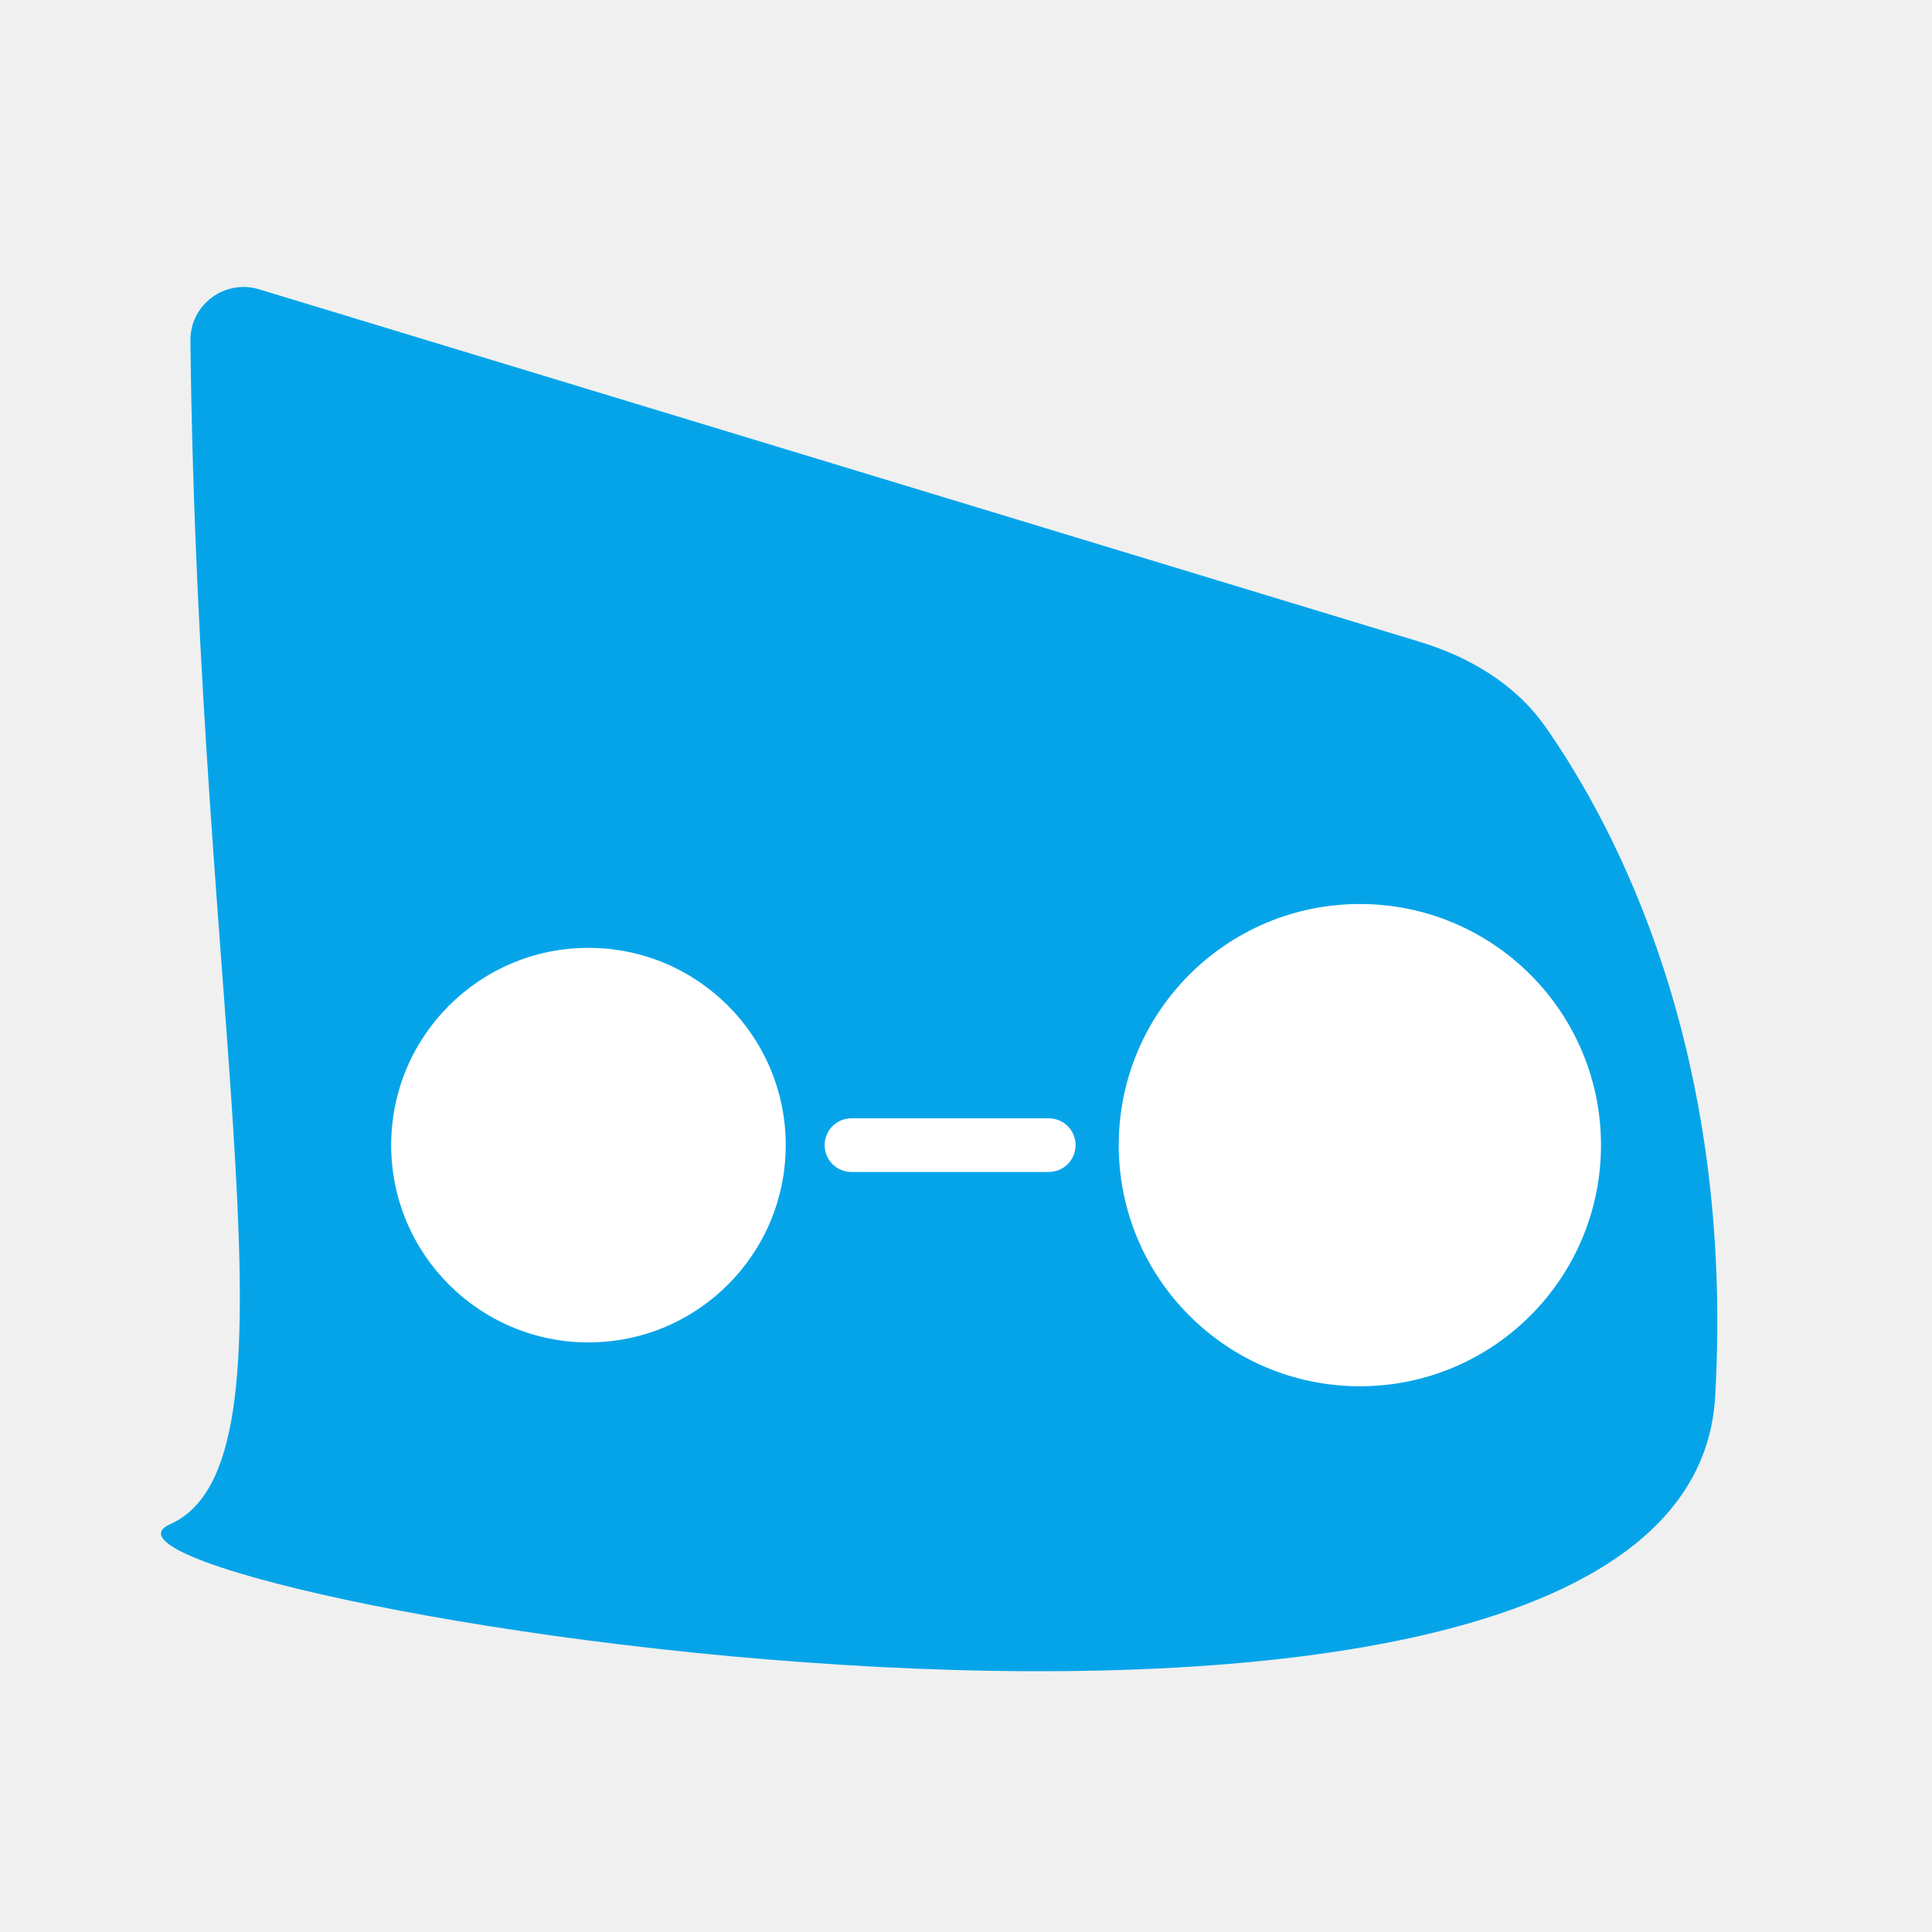
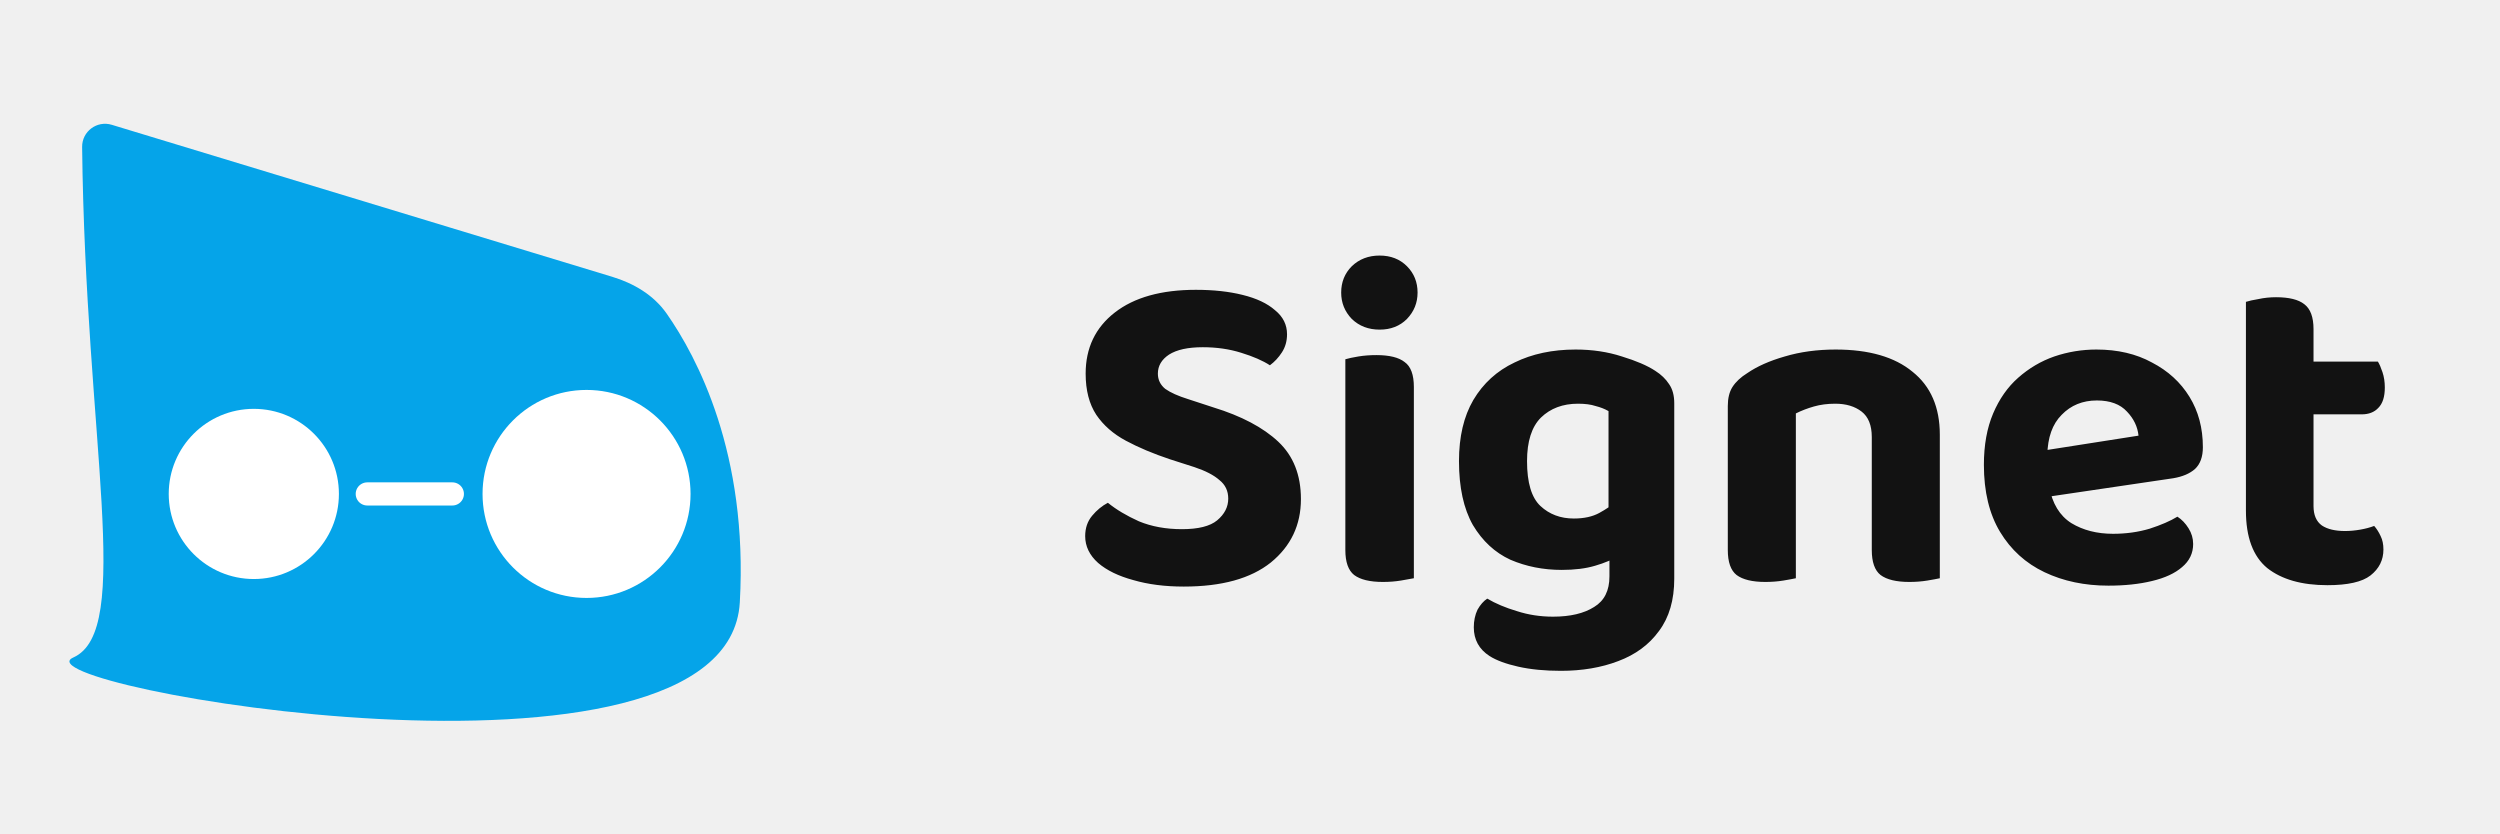
- <svg xmlns="http://www.w3.org/2000/svg" width="36" height="36" viewBox="0 0 36 36" fill="none">
+ <svg xmlns="http://www.w3.org/2000/svg" width="108" height="36" viewBox="0 0 108 36" fill="none">
  <path d="M3.166 28.404C5.77 27.244 3.691 19.081 3.548 6.35C3.54 5.679 4.186 5.196 4.828 5.391L26.444 11.956C27.381 12.24 28.239 12.746 28.801 13.549C30.116 15.43 32.323 19.596 31.96 26.02C31.449 35.081 0.472 29.605 3.166 28.404Z" fill="#05A4E9" />
  <circle cx="25.339" cy="21.338" r="4.493" fill="white" />
  <circle cx="10.965" cy="21.338" r="3.676" fill="white" />
  <path d="M15.866 21.338H19.542" stroke="white" stroke-linecap="round" />
+   <path d="M51.06 22.86C51.767 22.86 52.273 22.733 52.58 22.48C52.9 22.213 53.06 21.9 53.06 21.54C53.06 21.207 52.933 20.94 52.68 20.74C52.44 20.527 52.08 20.34 51.6 20.18L50.54 19.84C49.82 19.6 49.187 19.333 48.64 19.04C48.093 18.747 47.667 18.373 47.36 17.92C47.053 17.453 46.9 16.86 46.9 16.14C46.9 15.033 47.32 14.153 48.16 13.5C49 12.847 50.167 12.52 51.66 12.52C52.42 12.52 53.093 12.593 53.68 12.74C54.28 12.887 54.747 13.107 55.08 13.4C55.427 13.68 55.6 14.027 55.6 14.44C55.6 14.733 55.527 14.993 55.38 15.22C55.233 15.447 55.06 15.633 54.86 15.78C54.553 15.58 54.14 15.4 53.62 15.24C53.113 15.08 52.56 15 51.96 15C51.32 15 50.833 15.107 50.5 15.32C50.18 15.533 50.02 15.807 50.02 16.14C50.02 16.407 50.127 16.627 50.34 16.8C50.567 16.96 50.893 17.107 51.32 17.24L52.42 17.6C53.633 17.973 54.567 18.467 55.22 19.08C55.873 19.693 56.2 20.52 56.2 21.56C56.2 22.68 55.767 23.593 54.9 24.3C54.033 24.993 52.78 25.34 51.14 25.34C50.327 25.34 49.6 25.247 48.96 25.06C48.32 24.887 47.813 24.64 47.44 24.32C47.067 23.987 46.88 23.6 46.88 23.16C46.88 22.813 46.98 22.52 47.18 22.28C47.38 22.04 47.607 21.853 47.86 21.72C48.22 22.013 48.667 22.28 49.2 22.52C49.747 22.747 50.367 22.86 51.06 22.86ZM57.939 12.64C57.939 12.187 58.092 11.807 58.399 11.5C58.719 11.193 59.119 11.04 59.599 11.04C60.079 11.04 60.472 11.193 60.779 11.5C61.086 11.807 61.239 12.187 61.239 12.64C61.239 13.08 61.086 13.46 60.779 13.78C60.472 14.087 60.079 14.24 59.599 14.24C59.119 14.24 58.719 14.087 58.399 13.78C58.092 13.46 57.939 13.08 57.939 12.64ZM61.079 19.72V24.98C60.946 25.007 60.759 25.04 60.519 25.08C60.279 25.12 60.019 25.14 59.739 25.14C59.179 25.14 58.766 25.04 58.499 24.84C58.246 24.64 58.119 24.28 58.119 23.76V19.72H61.079ZM58.119 21.24V15.52C58.252 15.48 58.439 15.44 58.679 15.4C58.919 15.36 59.179 15.34 59.459 15.34C60.019 15.34 60.426 15.44 60.679 15.64C60.946 15.827 61.079 16.187 61.079 16.72V21.24H58.119ZM67.468 24.62C66.668 24.62 65.928 24.473 65.248 24.18C64.582 23.873 64.041 23.373 63.628 22.68C63.228 21.973 63.028 21.053 63.028 19.92C63.028 18.867 63.235 17.987 63.648 17.28C64.075 16.56 64.668 16.02 65.428 15.66C66.188 15.287 67.068 15.1 68.068 15.1C68.788 15.1 69.455 15.2 70.068 15.4C70.681 15.587 71.162 15.793 71.508 16.02C71.761 16.18 71.962 16.373 72.108 16.6C72.255 16.813 72.328 17.087 72.328 17.42V23.68H69.488V17.76C69.328 17.667 69.141 17.593 68.928 17.54C68.728 17.473 68.475 17.44 68.168 17.44C67.515 17.44 66.981 17.64 66.568 18.04C66.168 18.44 65.968 19.067 65.968 19.92C65.968 20.853 66.162 21.5 66.548 21.86C66.935 22.22 67.415 22.4 67.988 22.4C68.428 22.4 68.795 22.32 69.088 22.16C69.382 22 69.635 21.827 69.848 21.64L69.948 24C69.668 24.173 69.322 24.32 68.908 24.44C68.508 24.56 68.028 24.62 67.468 24.62ZM69.528 23.04H72.328V25C72.328 25.92 72.108 26.673 71.668 27.26C71.242 27.847 70.655 28.28 69.908 28.56C69.175 28.84 68.348 28.98 67.428 28.98C66.735 28.98 66.121 28.92 65.588 28.8C65.055 28.68 64.641 28.527 64.348 28.34C63.895 28.047 63.668 27.633 63.668 27.1C63.668 26.82 63.721 26.567 63.828 26.34C63.948 26.127 64.088 25.967 64.248 25.86C64.608 26.073 65.035 26.253 65.528 26.4C66.022 26.56 66.541 26.64 67.088 26.64C67.835 26.64 68.428 26.5 68.868 26.22C69.308 25.953 69.528 25.513 69.528 24.9V23.04ZM83.8 20.66H80.861V18.88C80.861 18.373 80.714 18.007 80.421 17.78C80.127 17.553 79.747 17.44 79.281 17.44C78.947 17.44 78.641 17.48 78.361 17.56C78.081 17.64 77.82 17.74 77.581 17.86V20.66H74.641V17.54C74.641 17.207 74.707 16.933 74.841 16.72C74.987 16.493 75.201 16.293 75.481 16.12C75.907 15.827 76.447 15.587 77.1 15.4C77.767 15.2 78.501 15.1 79.3 15.1C80.74 15.1 81.847 15.42 82.621 16.06C83.407 16.687 83.8 17.593 83.8 18.78V20.66ZM77.581 19.74V24.98C77.46 25.007 77.281 25.04 77.04 25.08C76.8 25.12 76.54 25.14 76.26 25.14C75.701 25.14 75.287 25.04 75.02 24.84C74.767 24.64 74.641 24.28 74.641 23.76V19.74H77.581ZM83.8 19.74V24.98C83.68 25.007 83.501 25.04 83.26 25.08C83.02 25.12 82.76 25.14 82.481 25.14C81.921 25.14 81.507 25.04 81.24 24.84C80.987 24.64 80.861 24.28 80.861 23.76V19.74H83.8ZM87.404 19.6L92.384 18.82C92.344 18.433 92.178 18.087 91.884 17.78C91.591 17.46 91.158 17.3 90.584 17.3C89.971 17.3 89.464 17.507 89.064 17.92C88.664 18.32 88.458 18.9 88.444 19.66L88.524 21.02C88.658 21.753 88.978 22.28 89.484 22.6C89.991 22.907 90.591 23.06 91.284 23.06C91.844 23.06 92.371 22.987 92.864 22.84C93.358 22.68 93.758 22.507 94.064 22.32C94.251 22.44 94.411 22.607 94.544 22.82C94.678 23.033 94.744 23.26 94.744 23.5C94.744 23.9 94.584 24.233 94.264 24.5C93.958 24.767 93.524 24.967 92.964 25.1C92.418 25.233 91.791 25.3 91.084 25.3C90.058 25.3 89.138 25.107 88.324 24.72C87.511 24.333 86.871 23.753 86.404 22.98C85.938 22.207 85.704 21.24 85.704 20.08C85.704 19.227 85.838 18.487 86.104 17.86C86.371 17.233 86.731 16.72 87.184 16.32C87.651 15.907 88.171 15.6 88.744 15.4C89.331 15.2 89.938 15.1 90.564 15.1C91.484 15.1 92.284 15.287 92.964 15.66C93.658 16.02 94.198 16.513 94.584 17.14C94.971 17.767 95.164 18.493 95.164 19.32C95.164 19.733 95.051 20.047 94.824 20.26C94.598 20.46 94.284 20.593 93.884 20.66L87.524 21.6L87.404 19.6ZM99.944 19.72V21.86C99.944 22.247 100.064 22.527 100.304 22.7C100.544 22.86 100.878 22.94 101.304 22.94C101.518 22.94 101.738 22.92 101.964 22.88C102.191 22.84 102.391 22.787 102.564 22.72C102.671 22.84 102.764 22.987 102.844 23.16C102.924 23.32 102.964 23.513 102.964 23.74C102.964 24.193 102.778 24.567 102.404 24.86C102.044 25.14 101.424 25.28 100.544 25.28C99.438 25.28 98.571 25.033 97.944 24.54C97.331 24.033 97.024 23.207 97.024 22.06V19.72H99.944ZM98.864 15.62H102.724C102.791 15.727 102.858 15.88 102.924 16.08C102.991 16.28 103.024 16.5 103.024 16.74C103.024 17.14 102.931 17.433 102.744 17.62C102.571 17.807 102.331 17.9 102.024 17.9H98.864V15.62ZM97.024 20.22V13.04C97.144 13 97.324 12.96 97.564 12.92C97.804 12.867 98.058 12.84 98.324 12.84C98.884 12.84 99.291 12.94 99.544 13.14C99.811 13.34 99.944 13.7 99.944 14.22V20.22H97.024Z" fill="#121212" />
</svg>
